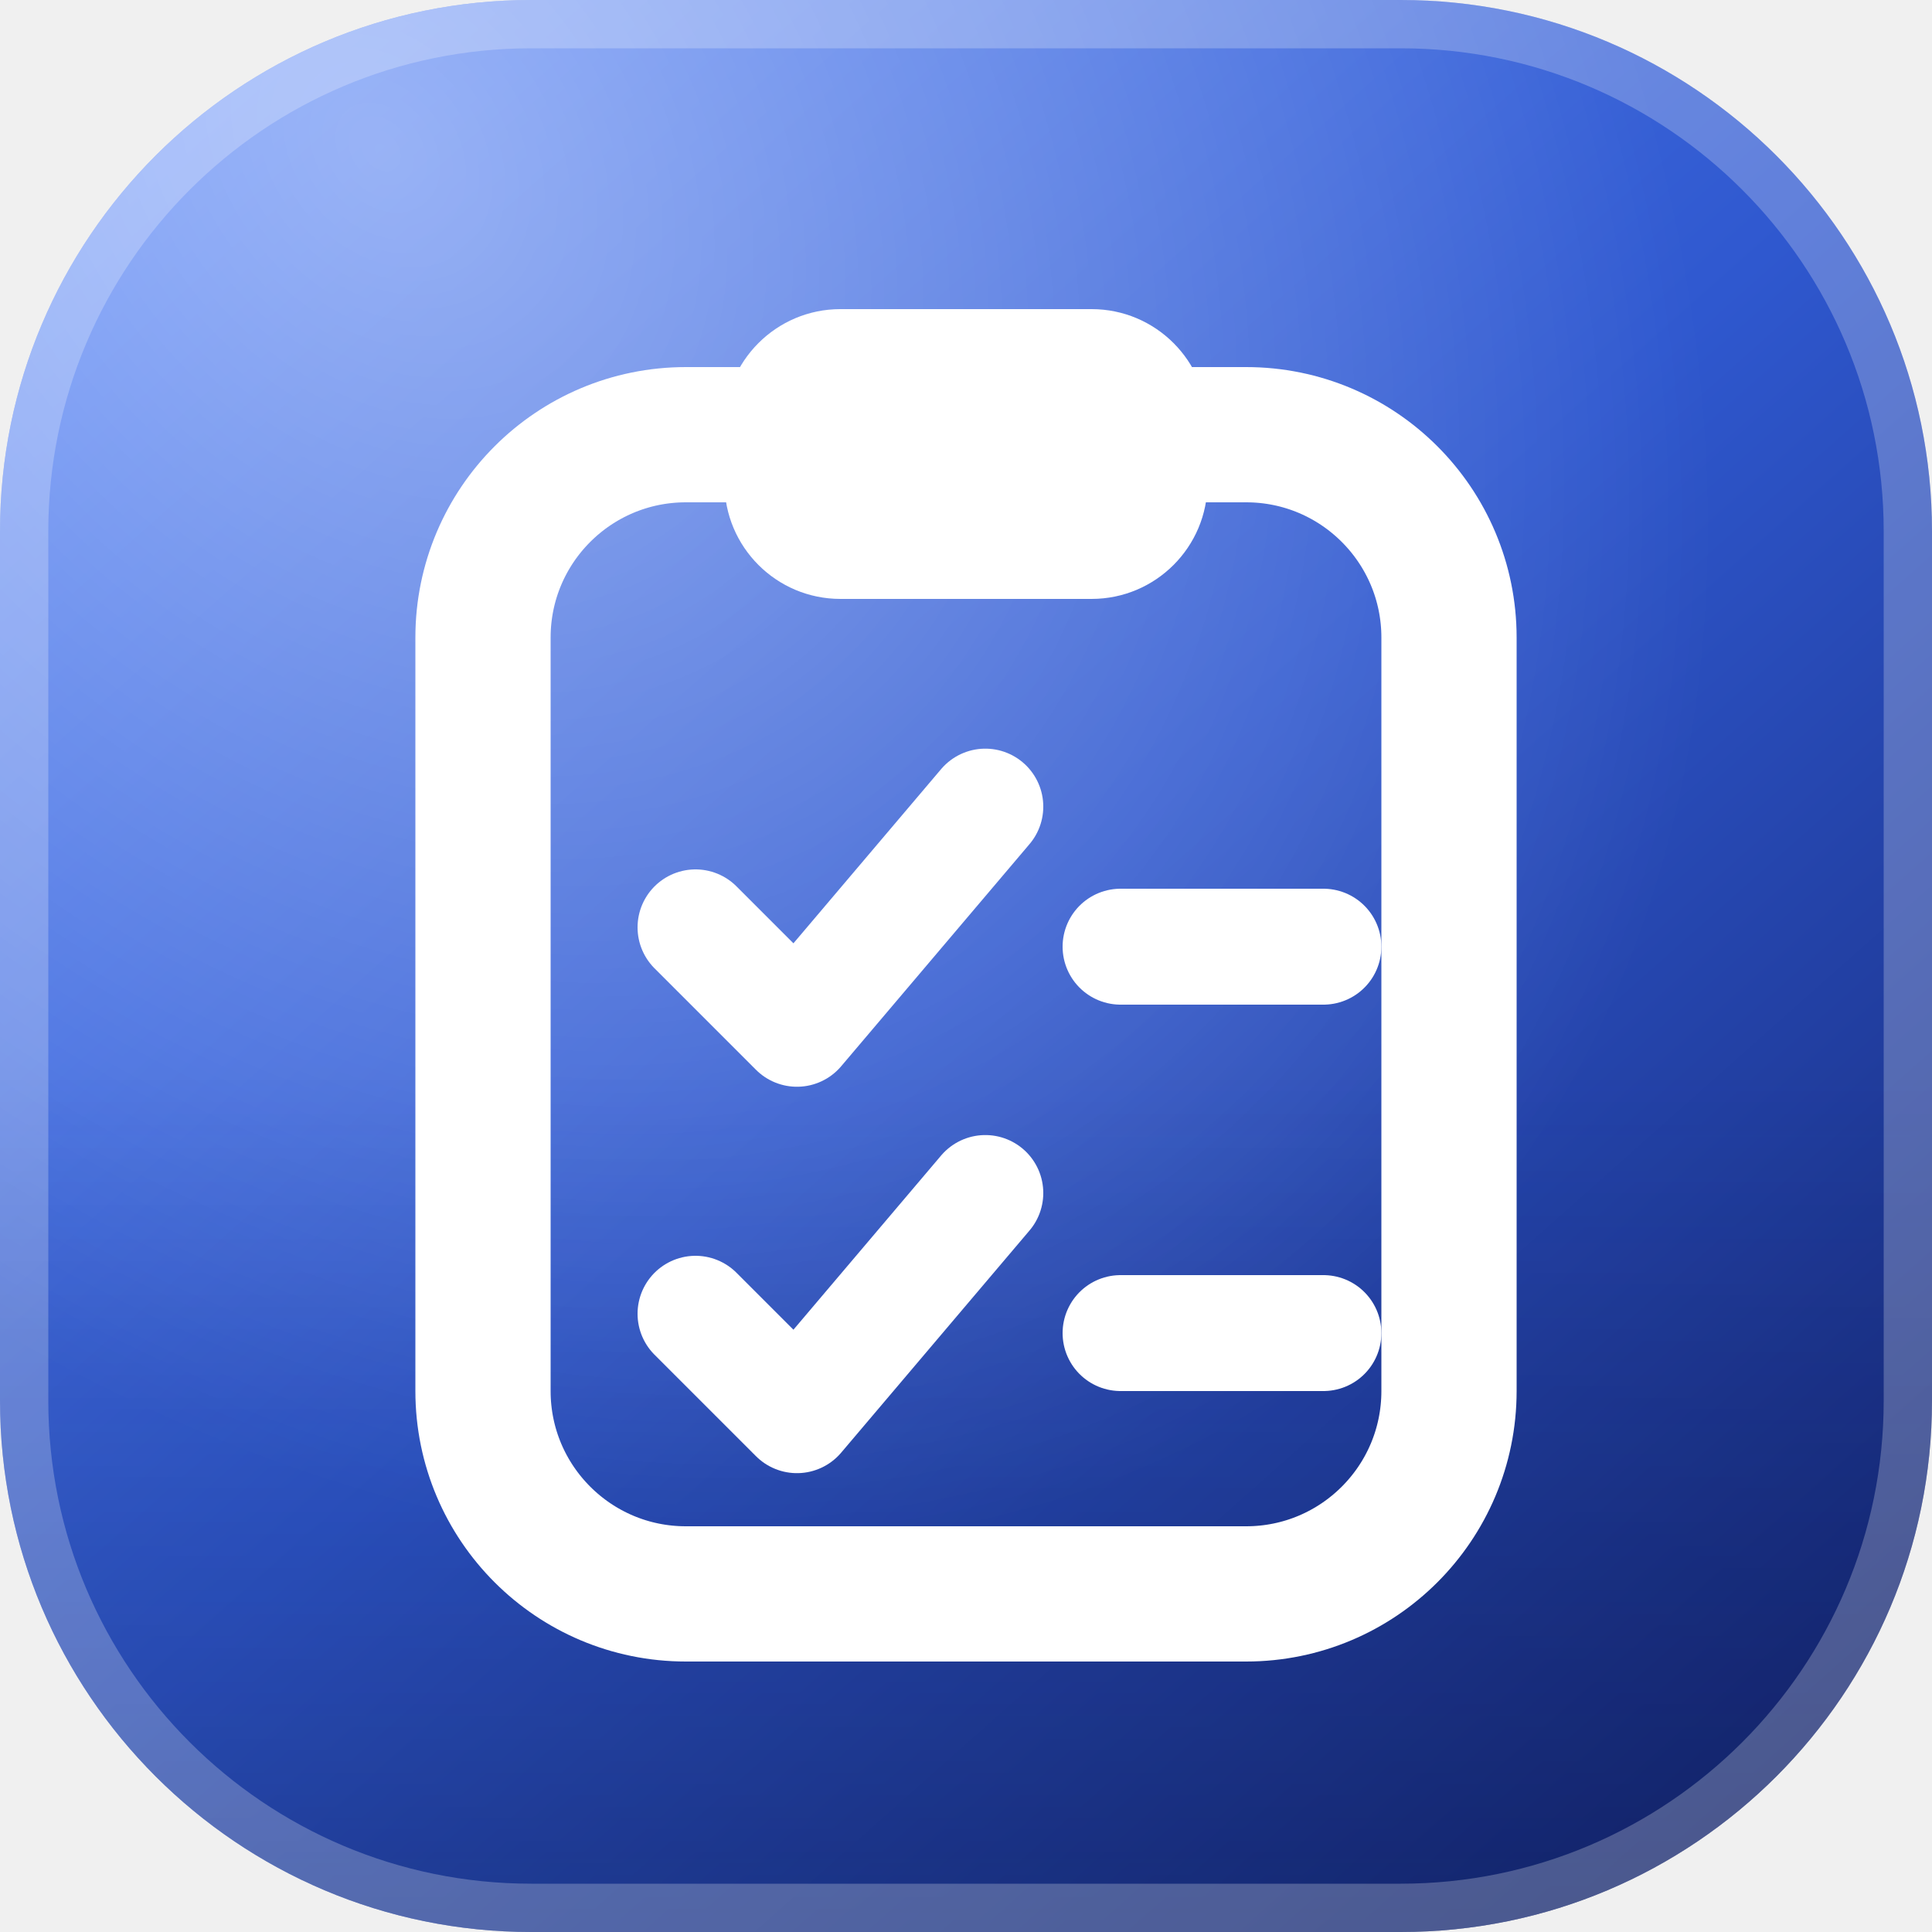
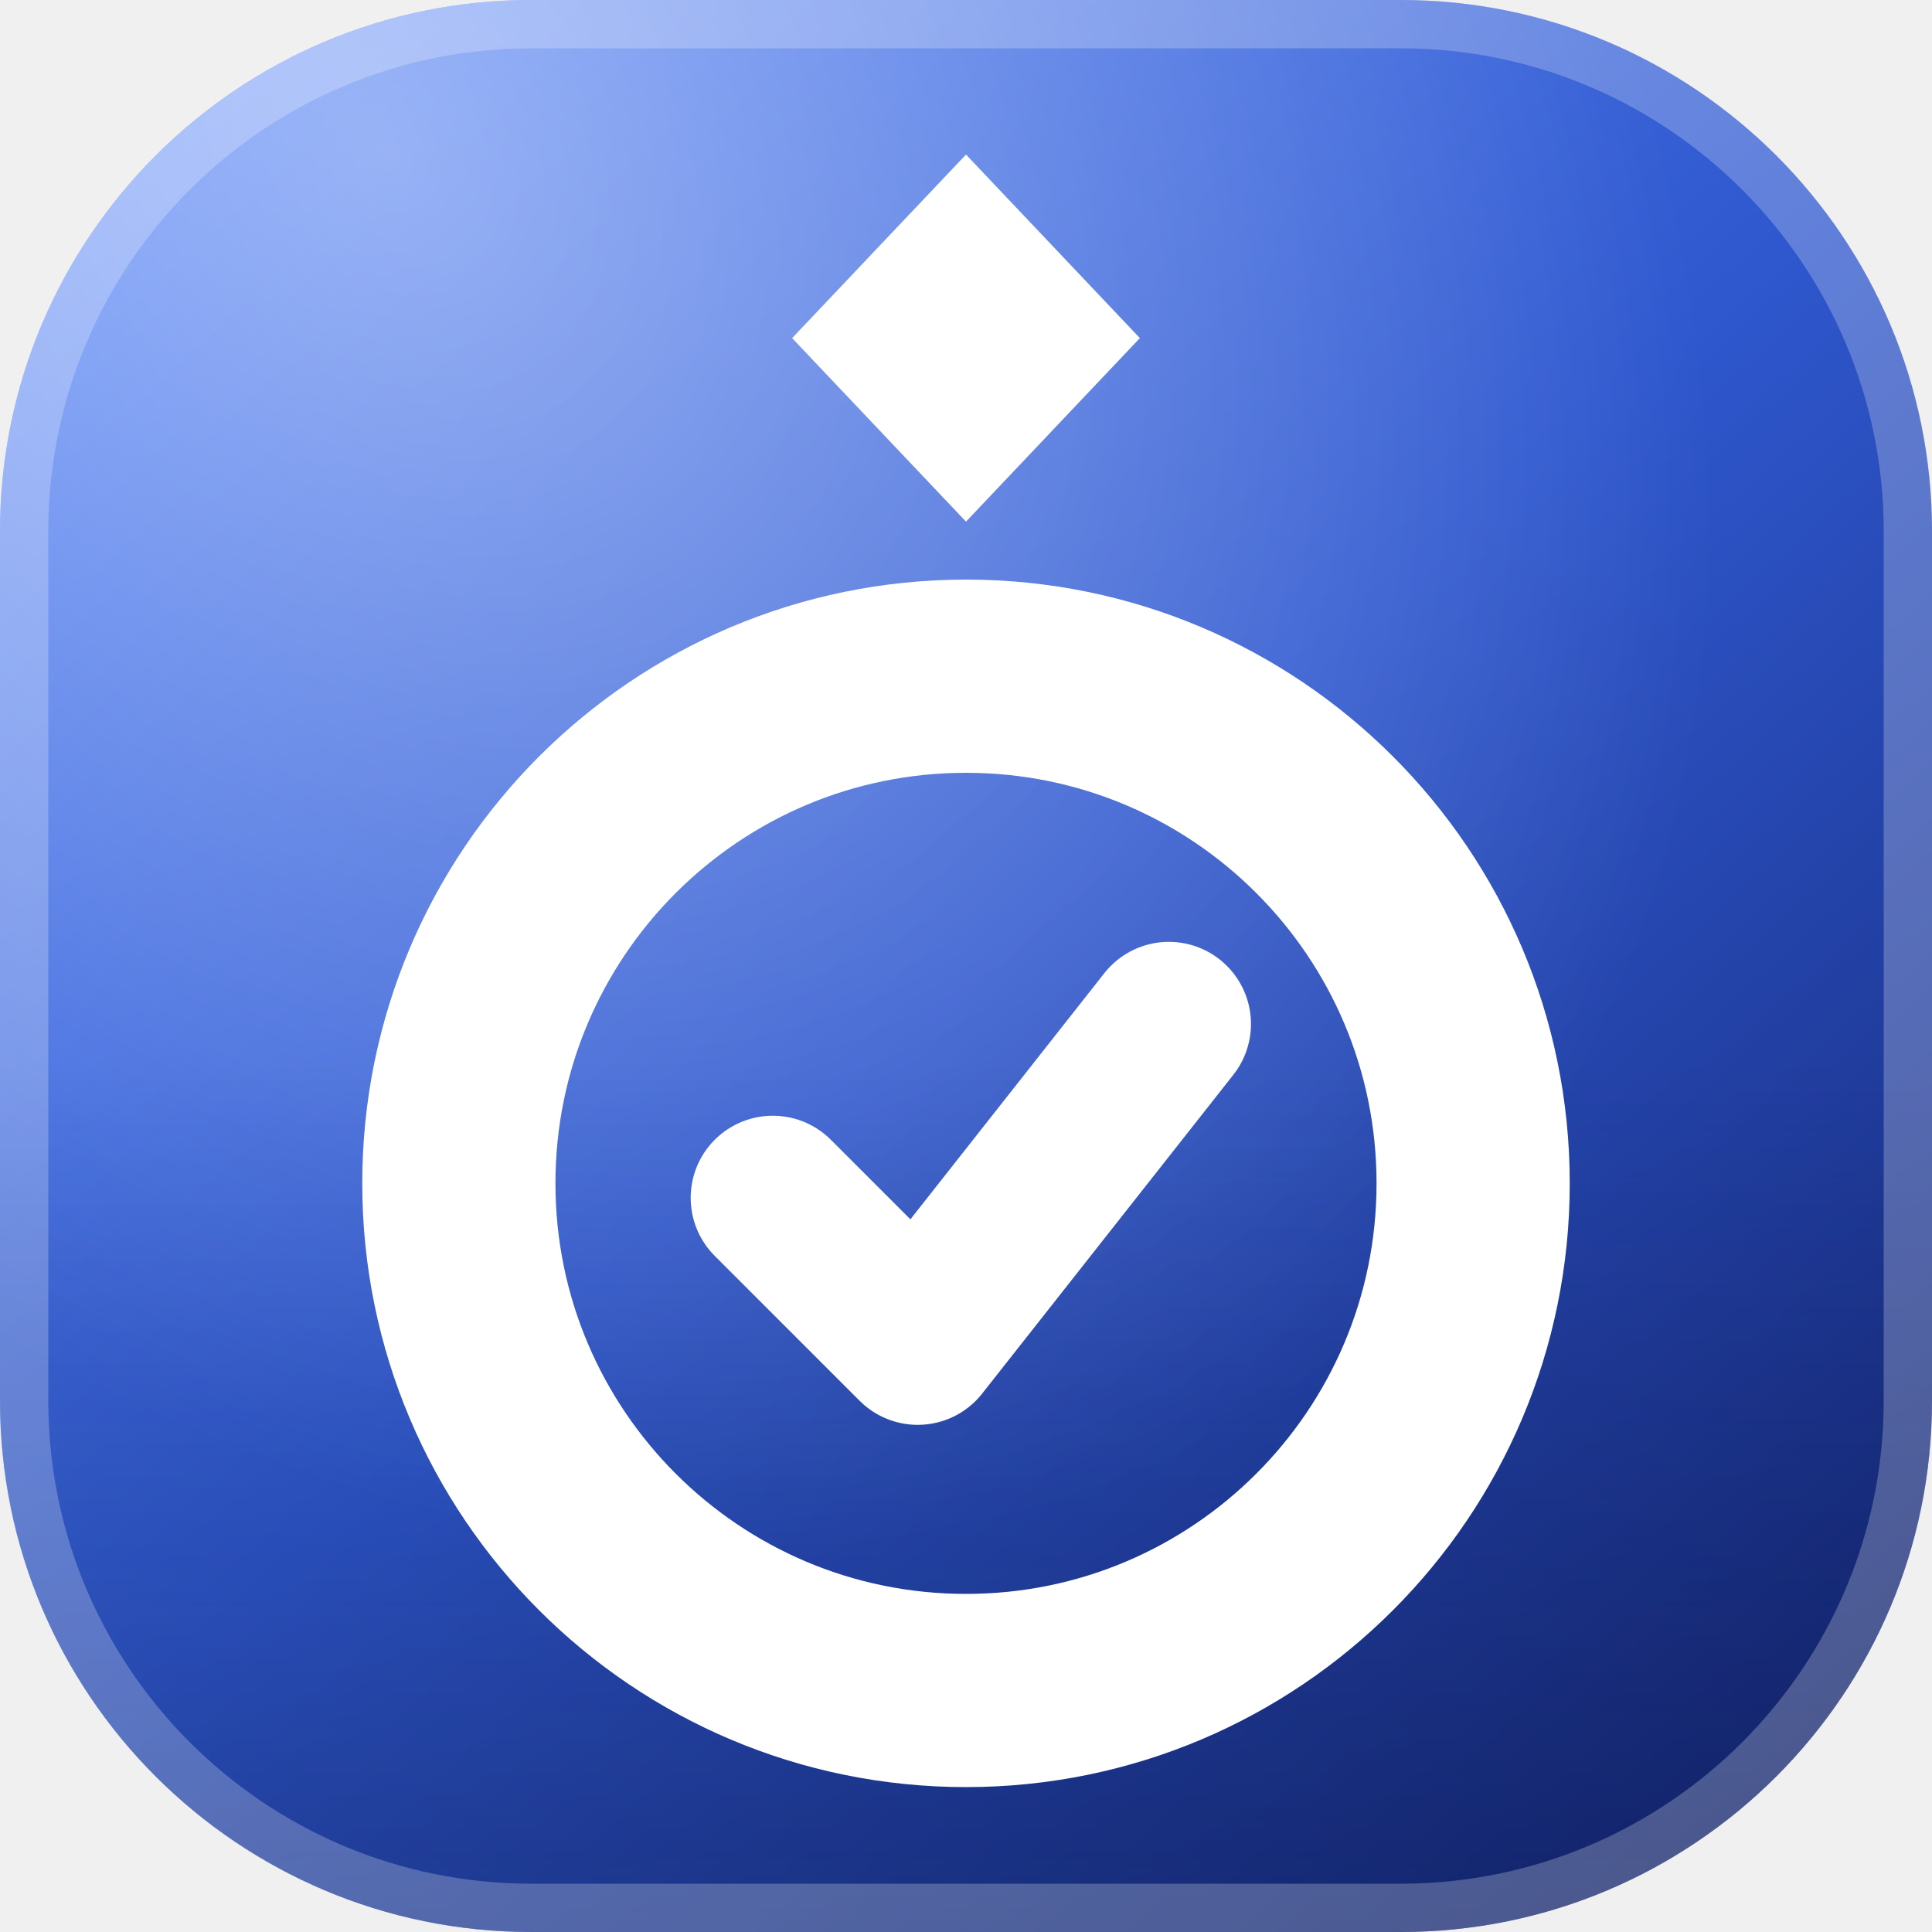
<svg xmlns="http://www.w3.org/2000/svg" viewBox="0 0 40 40" fill="none">
  <defs>
    <linearGradient id="b" x1="4" y1="2" x2="36" y2="38" gradientUnits="userSpaceOnUse">
      <stop stop-color="#5a86f5" />
      <stop offset=".5" stop-color="#2f58cf" />
      <stop offset="1" stop-color="#16297a" />
    </linearGradient>
    <radialGradient id="s" cx="0" cy="0" r="1" gradientUnits="userSpaceOnUse" gradientTransform="translate(8 3) rotate(52) scale(32 24)">
      <stop stop-color="#fff" stop-opacity=".4" />
      <stop offset="1" stop-color="#fff" stop-opacity="0" />
    </radialGradient>
    <linearGradient id="d" x1="20" y1="22" x2="20" y2="40" gradientUnits="userSpaceOnUse">
      <stop stop-color="#08143f" stop-opacity="0" />
      <stop offset="1" stop-color="#08143f" stop-opacity=".3" />
    </linearGradient>
  </defs>
  <rect width="40" height="40" rx="11" fill="url(#b)" />
  <rect width="40" height="40" rx="11" fill="url(#s)" />
  <rect width="40" height="40" rx="11" fill="url(#d)" />
  <rect x=".5" y=".5" width="39" height="39" rx="10.5" stroke="#fff" stroke-opacity=".24" />
  <g stroke="#fff" stroke-linecap="round" stroke-linejoin="round" fill="none">
-     <rect x="10" y="9" width="20" height="24" rx="4.2" stroke-width="2.8" />
-     <rect x="15" y="6.4" width="10" height="6" rx="2.4" fill="#fff" stroke="none" />
-     <path d="M14.4 19.2l2.1 2.1 3.9-4.6M14.4 27.2l2.1 2.1 3.9-4.6" stroke-width="2.4" />
-     <path d="M23.2 19.6h4.2M23.2 27.6h4.2" stroke-width="2.4" />
+     <circle cx="20" cy="24.5" r="10.5" stroke-width="4" />
+     <path d="M20 3.2l3.6 3.8-3.6 3.8-3.6-3.8z" fill="#fff" stroke="none" />
+     <path d="M16 24.8l3 3 5.2-6.6" stroke-width="3.4" />
  </g>
</svg>
